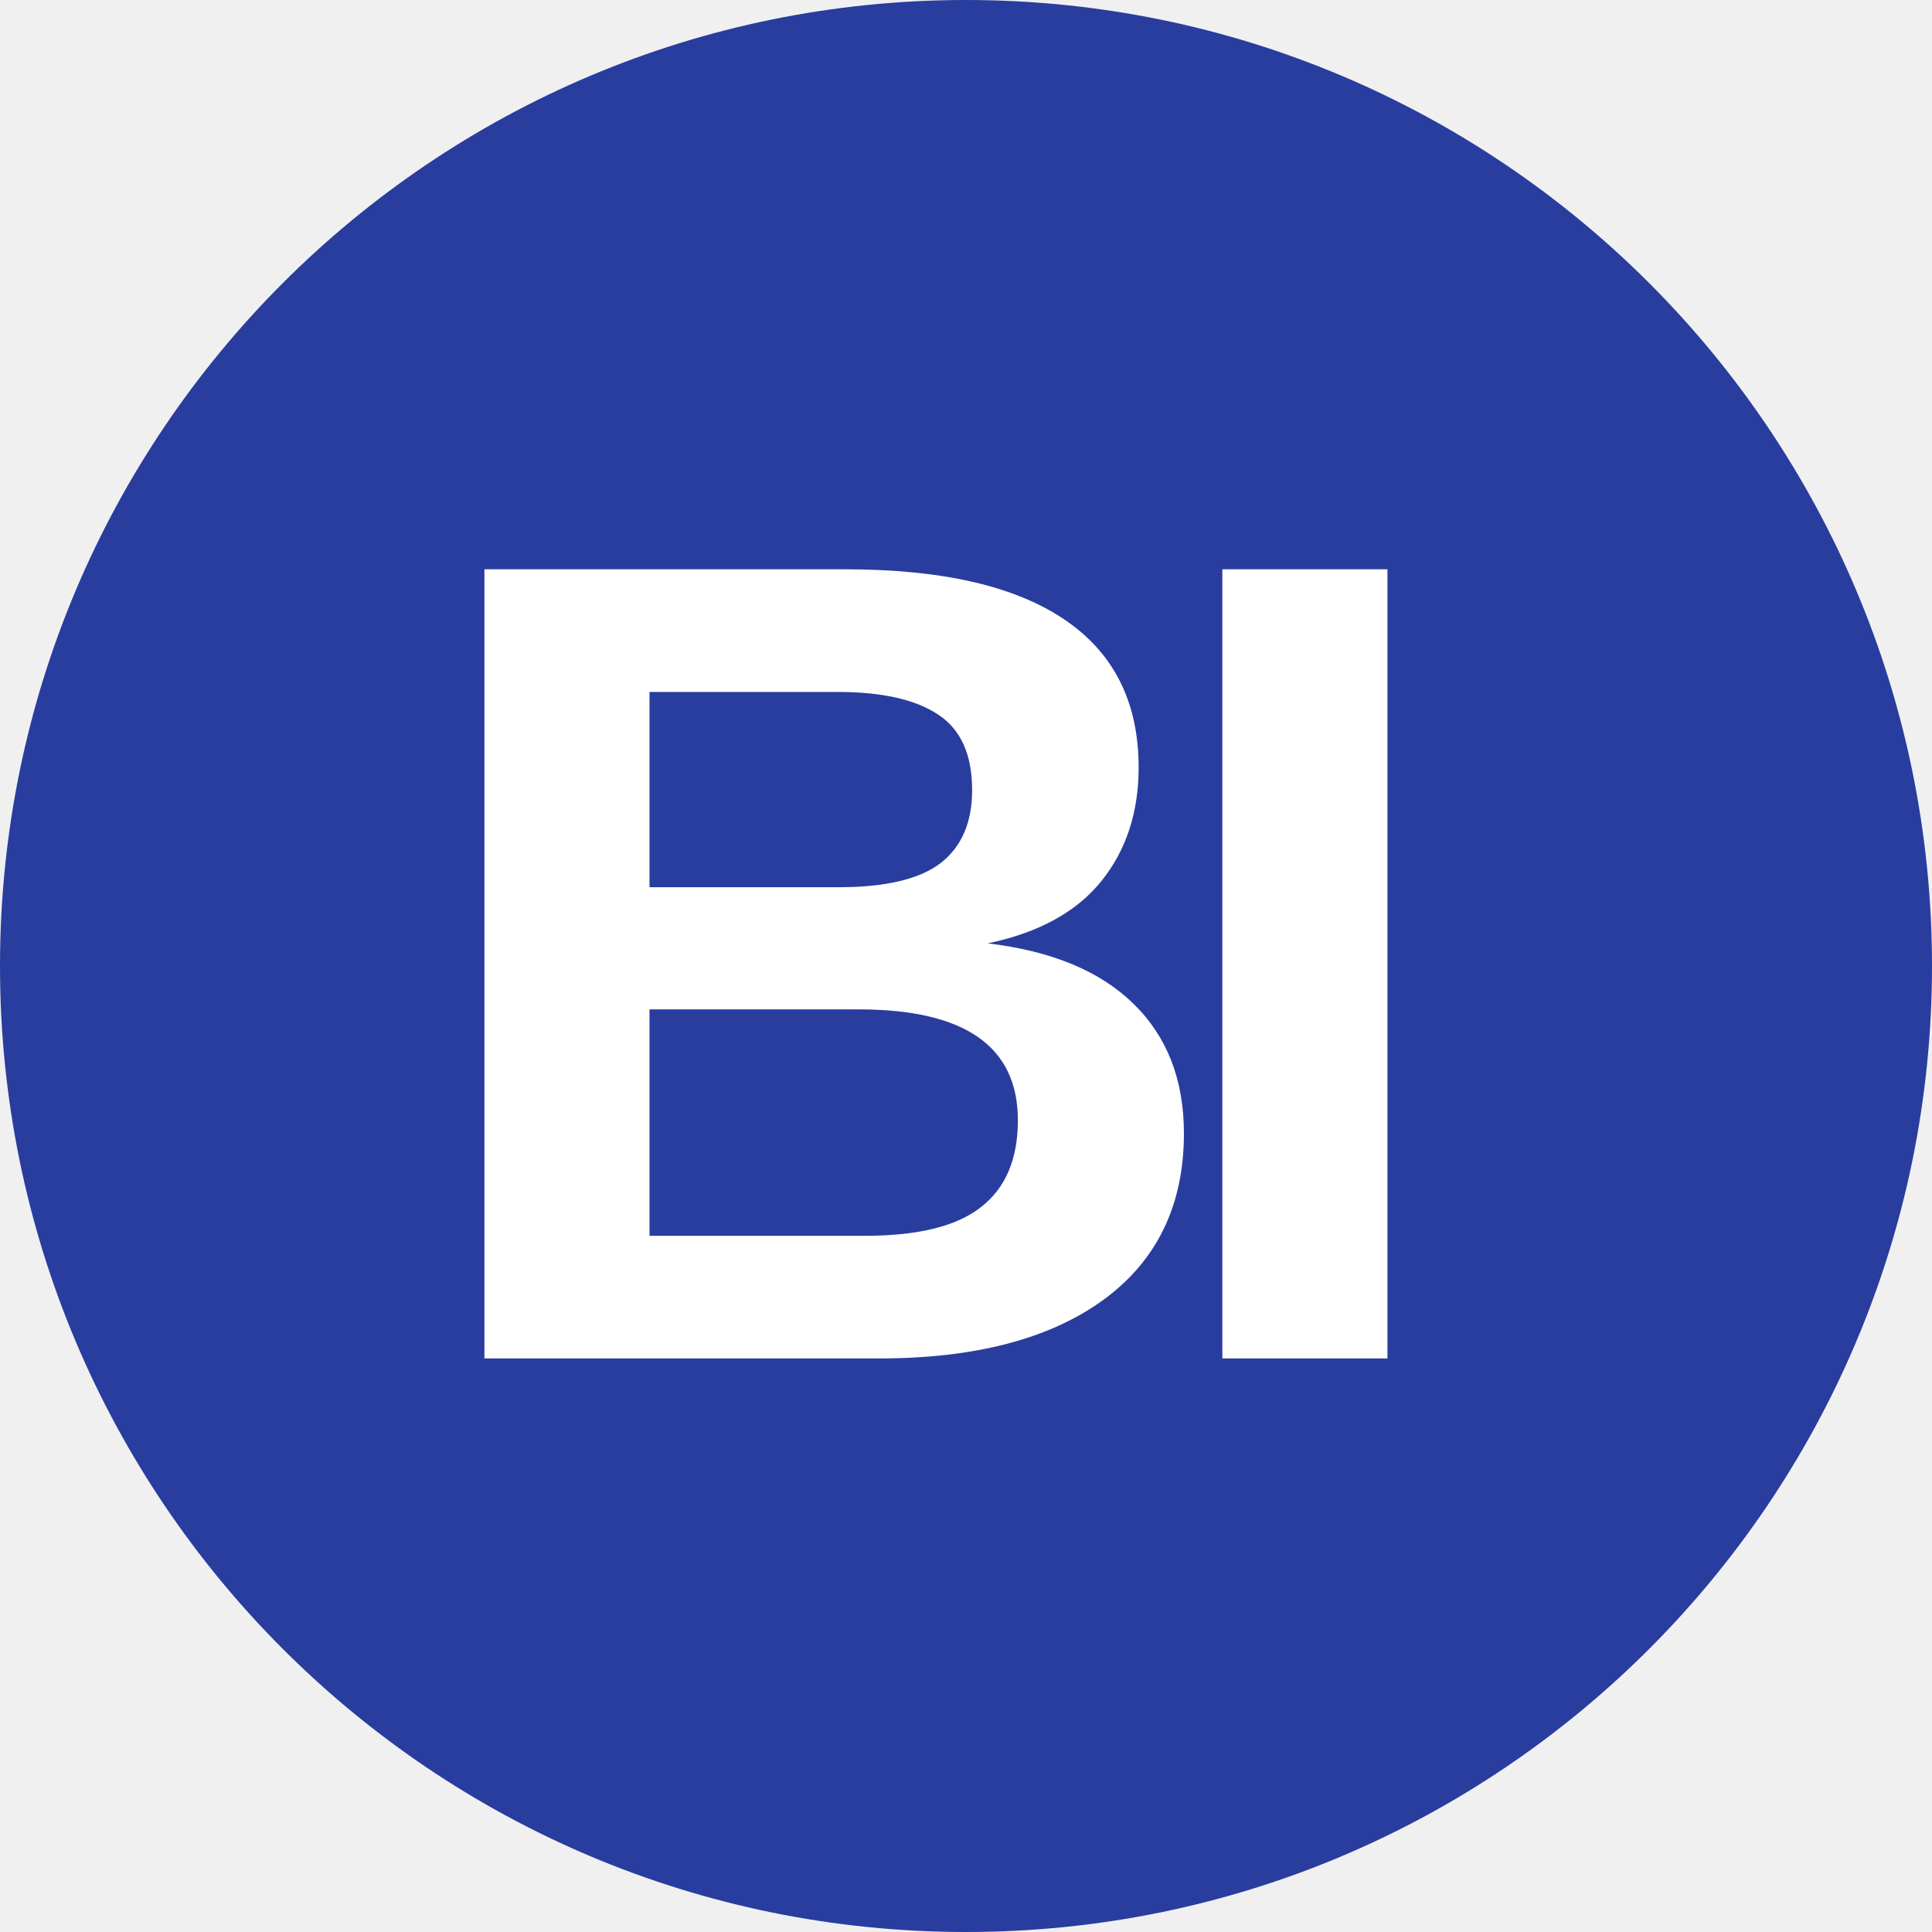
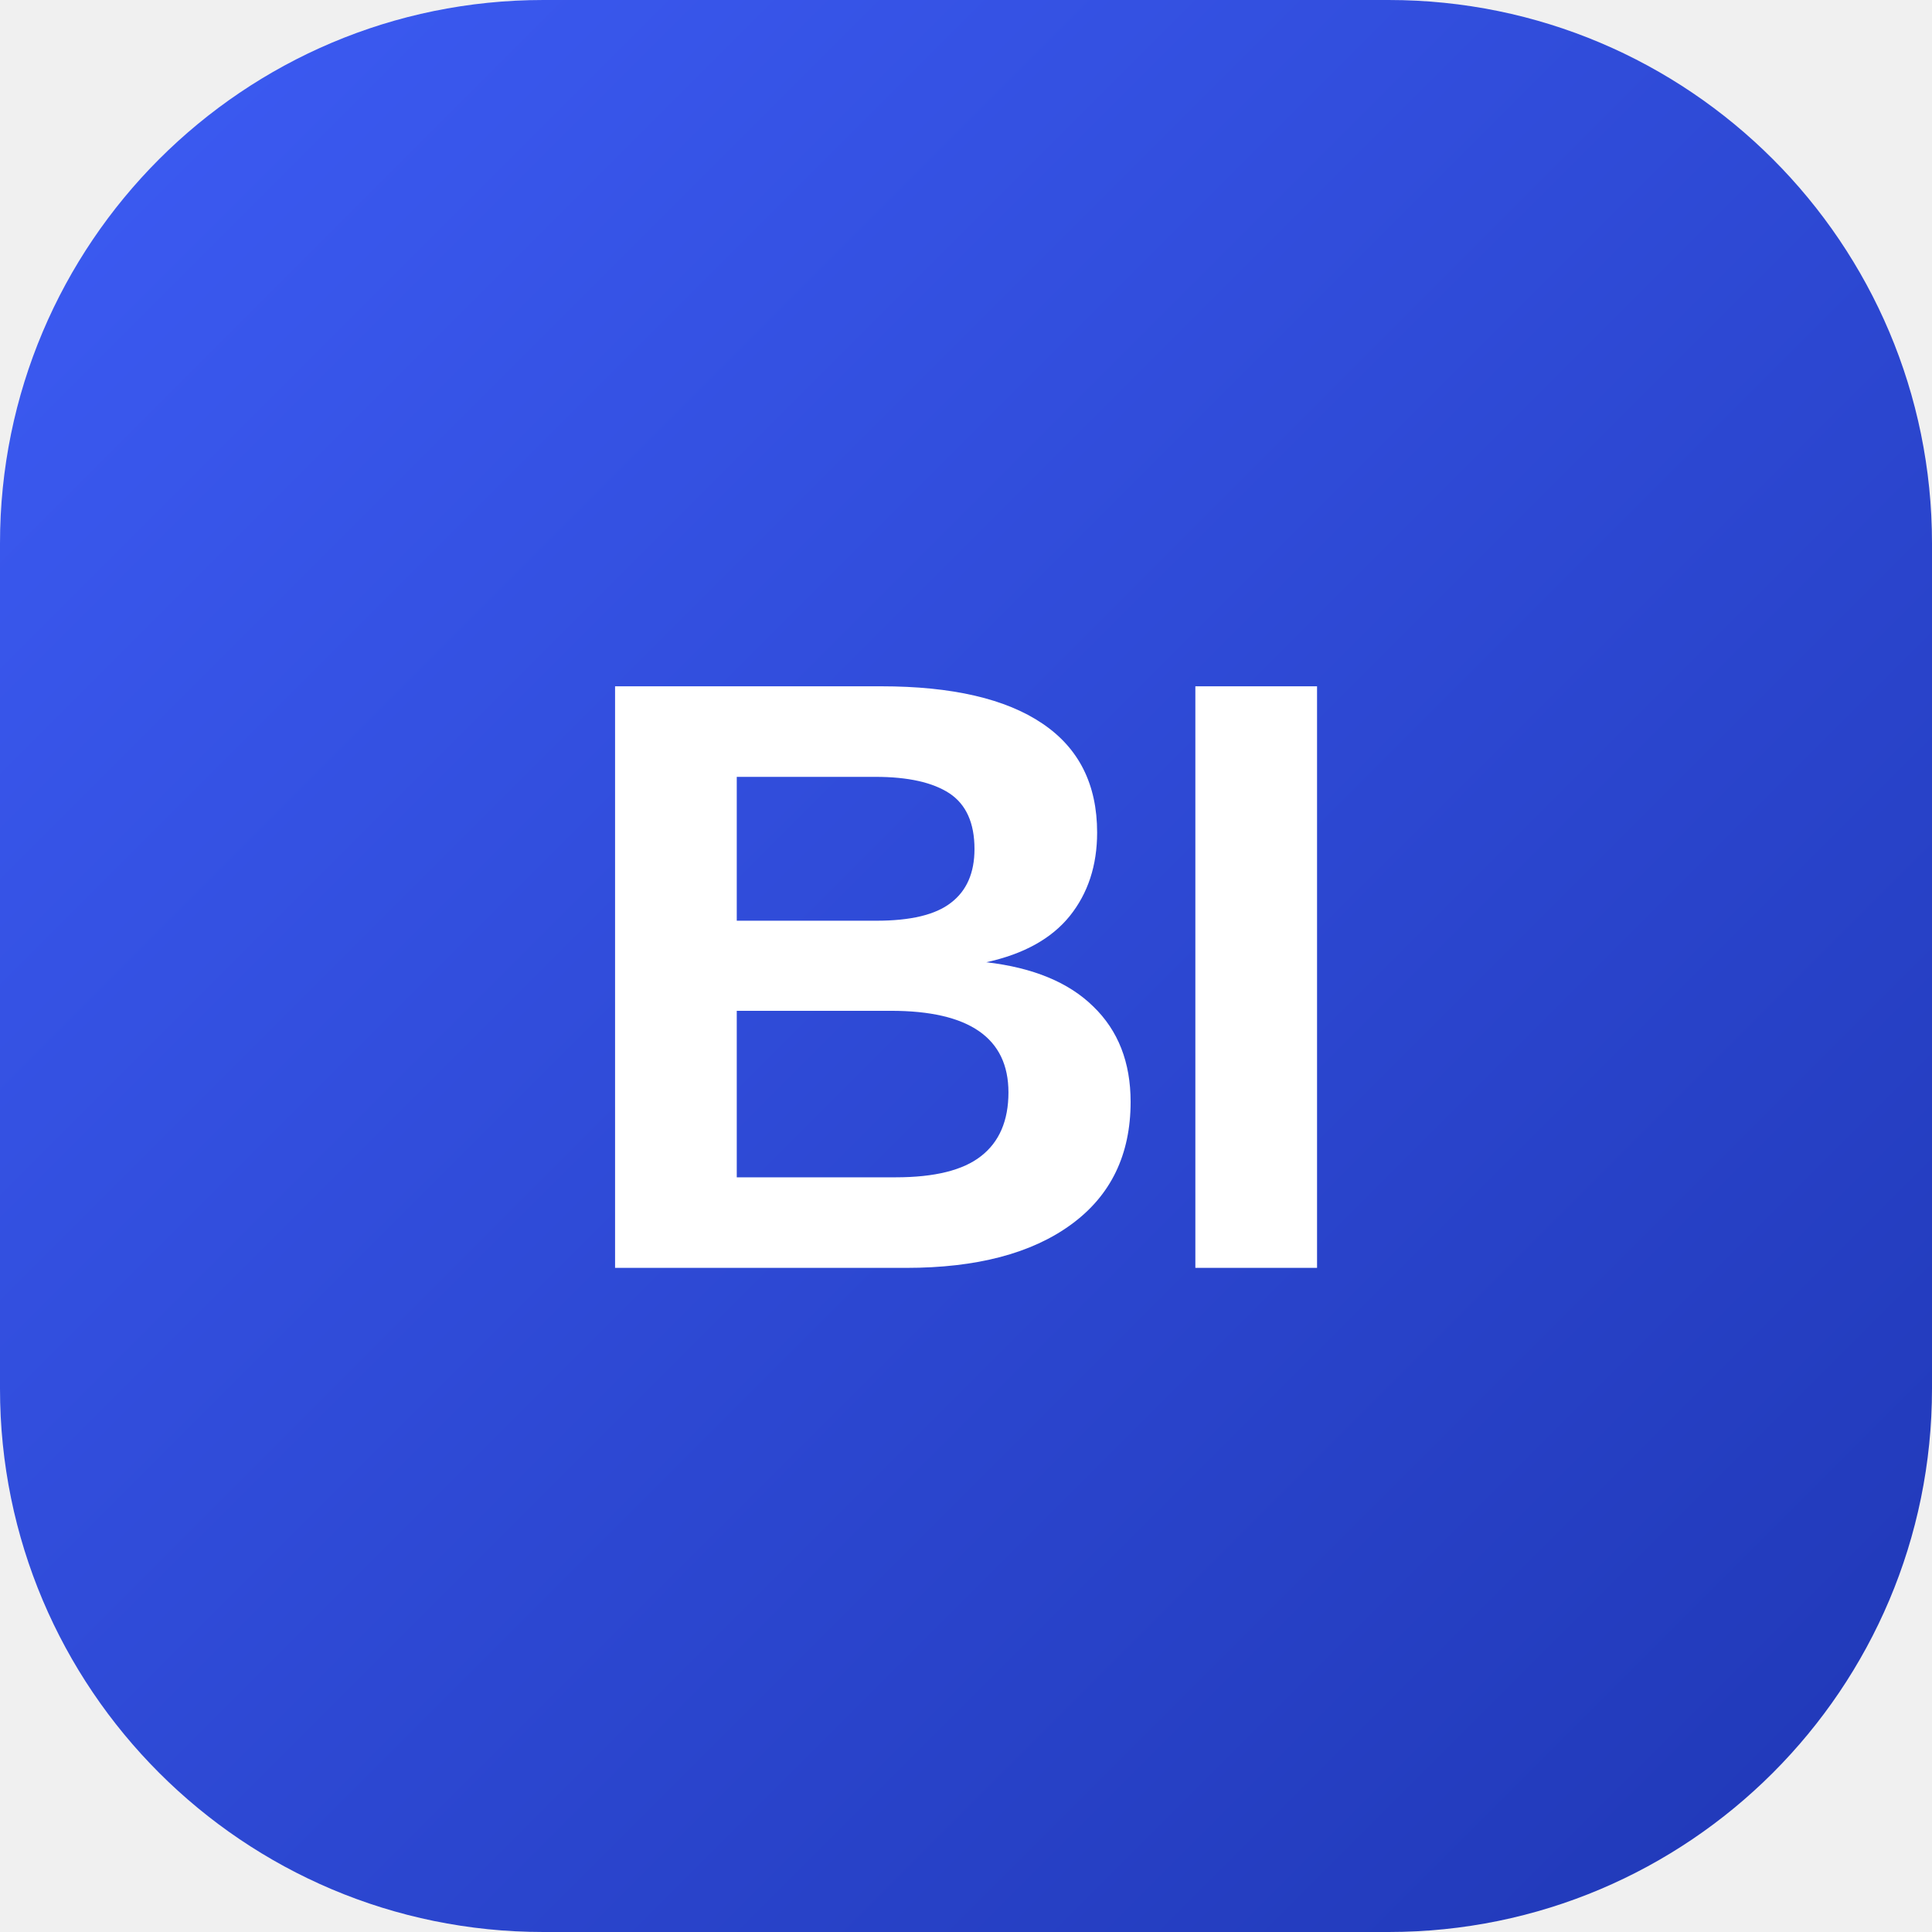
<svg xmlns="http://www.w3.org/2000/svg" viewBox="0 0 64 64">
-   <rect width="64" height="64" rx="32" fill="#293d9f" />
-   <text x="31" y="45" text-anchor="middle" font-family="Arial,sans-serif" font-weight="700" font-size="38" letter-spacing="-3" fill="#fff">BI</text>
+   <defs>
+     <linearGradient id="g" x1="0" y1="0" x2="1" y2="1">
+       <stop offset="0" stop-color="#3d5cf5" />
+       <stop offset="1" stop-color="#1f37b5" />
+     </linearGradient>
+   </defs>
+   <rect width="64" height="64" rx="18" fill="url(#g)" />
+   <text x="32" y="42" text-anchor="middle" font-family="Arial,sans-serif" font-weight="800" font-size="28" letter-spacing="-1" fill="#fff">BI</text>
</svg>
